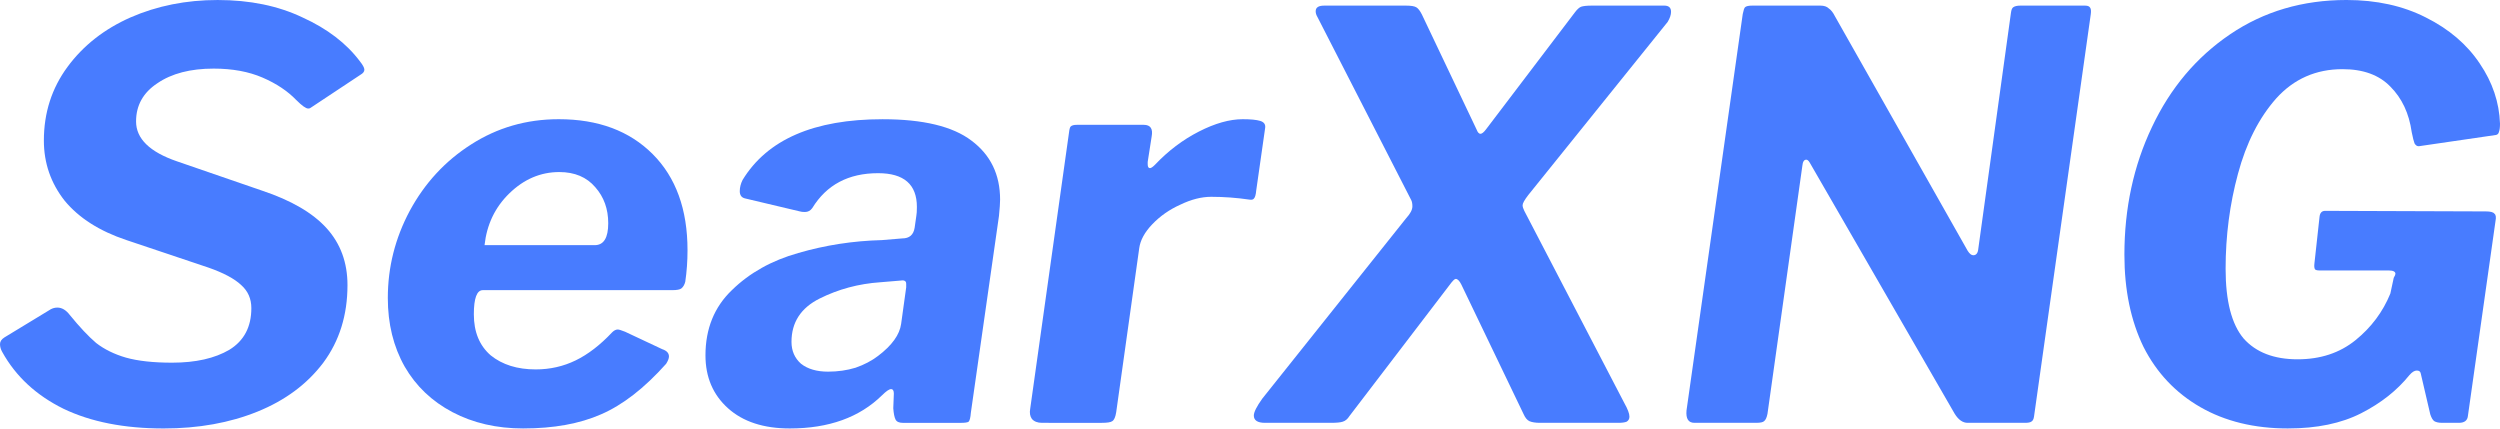
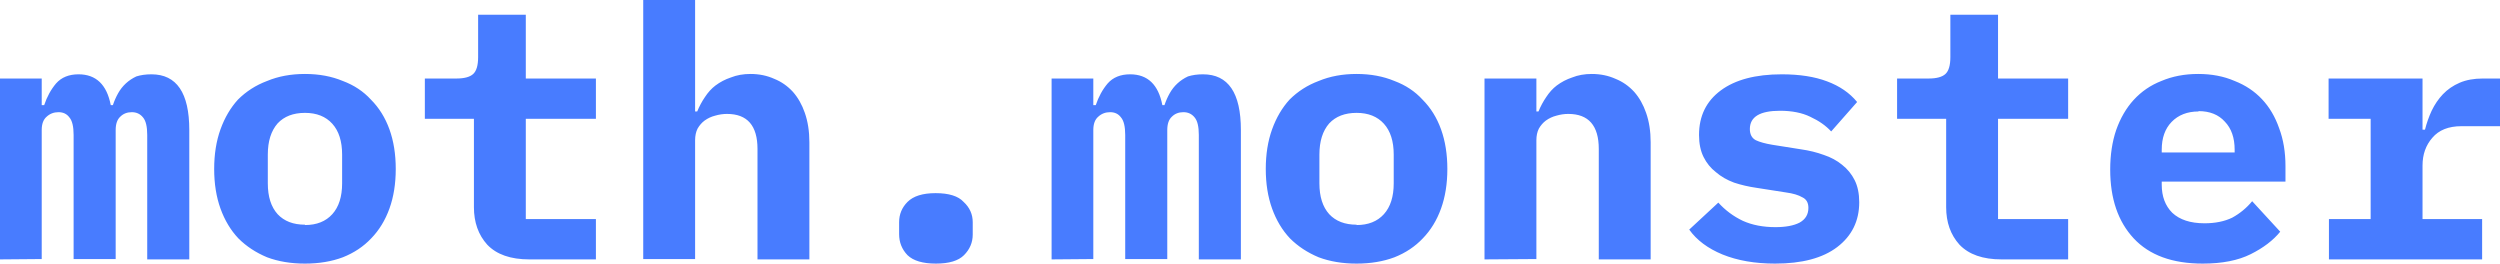
- <svg xmlns="http://www.w3.org/2000/svg" id="svg8" version="1.1" viewBox="0 0 225.869 38.71" height="38.71mm" width="225.869mm">
-   <defs id="defs2" />
-   <g transform="translate(-4.020089,-7.482607)" id="layer1">
-     <g transform="translate(-25.70238,-86.17857)" style="font-style:normal;font-weight:normal;font-size:50.8px;line-height:1.25;font-family:sans-serif;fill:#487cff;fill-opacity:1;stroke:none;stroke-width:0.265" id="text884" aria-label="SearXNG">
-       <path id="path886" style="font-style:normal;font-variant:normal;font-weight:normal;font-stretch:normal;font-size:50.8px;font-family:'Libre Franklin';-inkscape-font-specification:'Libre Franklin';fill:#487cff;fill-opacity:1;stroke-width:0.265" d="m 56.494,102.704 q -1.168,-1.219 -3.048,-2.032 -1.88,-0.813 -4.42,-0.813 -3.15,0 -5.08,1.321 -1.93,1.27 -1.93,3.454 0,2.337 3.708,3.607 l 7.671,2.642 q 3.962,1.321 5.842,3.404 1.88,2.083 1.88,5.131 0,4.064 -2.184,7.01 -2.184,2.896 -5.944,4.42 -3.759,1.524 -8.484,1.524 -5.334,0 -9.042,-1.778 -3.708,-1.829 -5.537,-5.131 -0.203,-0.356 -0.203,-0.711 0,-0.356 0.406,-0.61 l 4.013,-2.438 q 0.356,-0.254 0.762,-0.254 0.61,0 1.118,0.66 1.321,1.626 2.388,2.54 1.118,0.864 2.692,1.321 1.626,0.457 4.166,0.457 3.2,0 5.182,-1.168 1.981,-1.219 1.981,-3.759 0,-1.27 -0.914,-2.083 -0.914,-0.864 -2.946,-1.575 l -7.417,-2.489 q -3.658,-1.219 -5.588,-3.556 -1.88,-2.388 -1.88,-5.436 0,-3.759 2.134,-6.655 2.134,-2.896 5.69,-4.47 3.607,-1.575 7.874,-1.575 4.369,0 7.671,1.575 3.353,1.524 5.182,3.962 0.406,0.508 0.406,0.762 0,0.254 -0.356,0.457 l -4.521,2.997 q -0.051,0.051 -0.203,0.051 -0.305,0 -1.067,-0.762 z" />
-       <path id="path888" style="font-style:normal;font-variant:normal;font-weight:normal;font-stretch:normal;font-size:50.8px;font-family:'Libre Franklin';-inkscape-font-specification:'Libre Franklin';fill:#487cff;fill-opacity:1;stroke-width:0.265" d="m 77.004,132.371 q -3.607,0 -6.401,-1.473 -2.794,-1.473 -4.318,-4.115 -1.524,-2.692 -1.524,-6.198 0,-4.166 1.981,-7.874 2.032,-3.759 5.537,-5.994 3.556,-2.286 7.925,-2.286 5.334,0 8.484,3.15 3.15,3.15 3.15,8.687 0,1.473 -0.203,2.845 -0.102,0.406 -0.356,0.61 -0.203,0.152 -0.813,0.152 h -17.12 q -0.813,0 -0.813,2.184 0,2.388 1.524,3.708 1.575,1.27 4.064,1.27 1.93,0 3.607,-0.813 1.676,-0.813 3.302,-2.54 0.254,-0.254 0.508,-0.254 0.152,0 0.66,0.203 l 3.353,1.575 q 0.61,0.203 0.61,0.66 0,0.254 -0.254,0.66 -2.946,3.302 -5.893,4.572 -2.896,1.27 -7.01,1.27 z m 6.452,-16.561 q 1.219,0 1.219,-1.981 0,-1.93 -1.168,-3.251 -1.168,-1.372 -3.251,-1.372 -2.54,0 -4.521,1.93 -1.93,1.88 -2.235,4.674 z" />
-       <path id="path890" style="font-style:normal;font-variant:normal;font-weight:normal;font-stretch:normal;font-size:50.8px;font-family:'Libre Franklin';-inkscape-font-specification:'Libre Franklin';fill:#487cff;fill-opacity:1;stroke-width:0.265" d="m 109.411,129.374 q -3.048,2.997 -8.331,2.997 -3.556,0 -5.588,-1.829 -2.032,-1.829 -2.032,-4.775 0,-3.607 2.388,-5.893 2.388,-2.337 5.994,-3.353 3.658,-1.067 7.569,-1.168 l 1.829,-0.152 q 0.965,0 1.118,-0.965 l 0.152,-1.067 q 0.051,-0.254 0.051,-0.813 0,-3.048 -3.505,-3.048 -4.013,0 -5.944,3.15 -0.254,0.356 -0.66,0.356 -0.305,0 -0.457,-0.051 l -4.928,-1.168 q -0.508,-0.102 -0.508,-0.66 0,-0.508 0.254,-1.016 3.353,-5.486 12.649,-5.486 5.486,0 8.026,1.93 2.591,1.93 2.591,5.334 0,0.457 -0.102,1.473 l -2.54,17.78 q -0.051,0.66 -0.203,0.813 -0.152,0.102 -0.711,0.102 h -5.232 q -0.508,0 -0.66,-0.305 -0.152,-0.305 -0.203,-1.016 l 0.051,-1.321 q 0,-0.406 -0.254,-0.406 -0.254,0 -0.813,0.559 z m 2.184,-9.754 v -0.305 q 0,-0.203 -0.102,-0.254 -0.102,-0.102 -0.406,-0.051 l -1.829,0.152 q -2.946,0.203 -5.486,1.473 -2.54,1.27 -2.54,3.912 0,1.219 0.864,1.981 0.914,0.711 2.438,0.711 1.321,0 2.489,-0.356 1.168,-0.406 2.032,-1.067 1.88,-1.422 2.083,-2.896 z" />
-       <path id="path892" style="font-style:normal;font-variant:normal;font-weight:normal;font-stretch:normal;font-size:50.8px;font-family:'Libre Franklin';-inkscape-font-specification:'Libre Franklin';fill:#487cff;fill-opacity:1;stroke-width:0.265" d="m 123.864,131.863 q -0.61,0 -0.914,-0.356 -0.254,-0.356 -0.152,-0.914 l 3.505,-24.943 q 0.051,-0.457 0.152,-0.559 0.152,-0.152 0.559,-0.152 h 6.045 q 0.914,0 0.711,1.067 l -0.356,2.286 v 0.203 q 0,0.356 0.203,0.356 0.152,0 0.457,-0.305 1.778,-1.88 3.962,-2.997 2.184,-1.118 3.962,-1.118 1.067,0 1.575,0.152 0.508,0.152 0.457,0.61 l -0.813,5.69 q -0.051,0.559 -0.203,0.711 -0.102,0.152 -0.406,0.102 -1.727,-0.254 -3.454,-0.254 -1.321,0 -2.794,0.711 -1.473,0.66 -2.54,1.778 -1.016,1.067 -1.168,2.134 l -2.083,14.834 q -0.102,0.66 -0.356,0.813 -0.203,0.152 -0.965,0.152 z" />
-       <path id="path894" style="font-style:normal;font-variant:normal;font-weight:normal;font-stretch:normal;font-size:50.8px;font-family:'Libre Franklin';-inkscape-font-specification:'Libre Franklin';fill:#487cff;fill-opacity:1;stroke-width:0.265" d="m 176.481,130.085 q 0.457,0.813 0.457,1.219 0,0.305 -0.254,0.457 -0.254,0.102 -0.762,0.102 h -7.061 q -0.61,0 -0.965,-0.152 -0.305,-0.152 -0.508,-0.61 l -5.639,-11.735 q -0.254,-0.508 -0.508,-0.508 -0.152,0 -0.559,0.559 l -9.042,11.836 q -0.254,0.406 -0.61,0.508 -0.305,0.102 -1.067,0.102 h -5.944 q -1.016,0 -1.016,-0.66 0,-0.457 0.762,-1.524 l 13.005,-16.307 q 0.559,-0.61 0.559,-1.067 0,-0.356 -0.102,-0.559 l -8.484,-16.561 q -0.152,-0.254 -0.152,-0.508 0,-0.508 0.762,-0.508 h 7.417 q 0.66,0 0.914,0.152 0.254,0.152 0.508,0.66 l 4.928,10.363 q 0.152,0.406 0.356,0.406 0.203,0 0.508,-0.406 l 8.026,-10.566 q 0.305,-0.406 0.559,-0.508 0.305,-0.102 0.965,-0.102 h 6.553 q 0.61,0 0.61,0.559 0,0.406 -0.305,0.914 l -12.598,15.646 q -0.508,0.66 -0.508,0.914 0,0.203 0.152,0.508 z" />
-       <path id="path896" style="font-style:normal;font-variant:normal;font-weight:normal;font-stretch:normal;font-size:50.8px;font-family:'Libre Franklin';-inkscape-font-specification:'Libre Franklin';fill:#487cff;fill-opacity:1;stroke-width:0.265" d="m 218.113,94.169 q 0.356,0 0.457,0.203 0.102,0.152 0.051,0.559 l -5.131,36.373 q -0.051,0.356 -0.254,0.457 -0.152,0.102 -0.559,0.102 h -5.182 q -0.66,0 -1.168,-0.813 l -13.106,-22.708 q -0.152,-0.254 -0.305,-0.254 -0.305,0 -0.356,0.559 l -3.15,22.403 q -0.102,0.508 -0.305,0.66 -0.152,0.152 -0.711,0.152 h -5.588 q -0.813,0 -0.711,-1.118 l 5.08,-35.814 q 0.102,-0.508 0.203,-0.61 0.152,-0.152 0.66,-0.152 h 6.147 q 0.508,0 0.762,0.254 0.305,0.203 0.559,0.711 l 11.989,21.184 q 0.254,0.406 0.508,0.406 0.406,0 0.457,-0.61 l 2.946,-21.285 q 0.051,-0.406 0.203,-0.508 0.203,-0.152 0.66,-0.152 z" />
-       <path id="path898" style="font-style:normal;font-variant:normal;font-weight:normal;font-stretch:normal;font-size:50.8px;font-family:'Libre Franklin';-inkscape-font-specification:'Libre Franklin';fill:#487cff;fill-opacity:1;stroke-width:0.265" d="m 236.44,132.371 q -4.572,0 -7.925,-1.93 -3.353,-1.93 -5.131,-5.436 -1.727,-3.556 -1.727,-8.331 0,-6.299 2.489,-11.532 2.489,-5.283 7.061,-8.382 4.572,-3.099 10.516,-3.099 4.064,0 7.163,1.575 3.15,1.575 4.877,4.166 1.727,2.54 1.829,5.436 0,0.508 -0.102,0.762 -0.051,0.203 -0.254,0.254 l -6.96,1.016 h -0.051 q -0.203,0 -0.356,-0.254 -0.102,-0.254 -0.254,-1.016 -0.356,-2.54 -1.93,-4.115 -1.524,-1.575 -4.318,-1.575 -3.607,0 -5.994,2.642 -2.337,2.642 -3.454,6.807 -1.118,4.115 -1.118,8.585 0,4.369 1.626,6.299 1.676,1.88 4.877,1.88 3.099,0 5.232,-1.727 2.134,-1.727 3.15,-4.216 l 0.305,-1.422 q 0.152,-0.254 0.152,-0.356 0,-0.305 -0.61,-0.305 h -6.248 q -0.305,0 -0.406,-0.102 -0.102,-0.152 -0.051,-0.559 l 0.457,-4.166 q 0.051,-0.559 0.508,-0.559 l 14.529,0.051 q 0.61,0 0.762,0.203 0.203,0.152 0.102,0.66 l -2.489,17.577 q -0.051,0.66 -0.813,0.66 h -1.524 q -0.457,0 -0.711,-0.152 -0.203,-0.152 -0.356,-0.61 l -0.864,-3.708 q -0.051,-0.254 -0.356,-0.254 -0.305,0 -0.66,0.406 -1.676,2.083 -4.369,3.454 -2.692,1.372 -6.604,1.372 z" />
-     </g>
-   </g>
+ <svg xmlns="http://www.w3.org/2000/svg" width="71.32" height="7.52">
+   <path fill="#487cff" d="M17.53 50.45v-5.16h1.19v.76h.07q.12-.36.34-.62.23-.26.64-.26.75 0 .92.88h.06q.06-.18.15-.34.09-.16.22-.28.13-.12.3-.2.19-.06.43-.06 1.08 0 1.08 1.59v3.69h-1.2V46.9q0-.36-.12-.5-.12-.15-.32-.15t-.33.13q-.13.12-.13.38v3.68h-1.2V46.9q0-.36-.12-.5-.11-.15-.31-.15t-.34.13q-.14.12-.14.38v3.68zm8.7.12q-.6 0-1.08-.18-.48-.2-.82-.54-.33-.35-.51-.85t-.18-1.13q0-.63.18-1.13.18-.5.5-.85.35-.35.83-.53.48-.2 1.08-.2.6 0 1.08.2.48.18.8.53.35.35.53.85.18.5.18 1.13 0 .63-.18 1.13-.18.5-.52.85-.33.35-.81.54-.48.18-1.08.18zm0-1.1q.5 0 .78-.31t.28-.88v-.82q0-.57-.28-.88-.28-.31-.78-.31t-.78.3q-.28.32-.28.89v.82q0 .57.28.88.28.3.78.3zm6.4.98q-.8 0-1.2-.42-.38-.42-.38-1.07v-2.52h-1.4v-1.15h.9q.34 0 .48-.13.14-.13.14-.48v-1.21h1.36v1.82h2v1.15h-2v2.86h2v1.15zm3.25-7.4h1.48v3.18h.06q.09-.22.22-.41.13-.2.3-.33.2-.15.44-.23.25-.1.56-.1.37 0 .68.14.3.12.53.37.22.25.34.6.13.37.13.84v3.34h-1.48V47.3q0-1-.87-1-.17 0-.34.05-.16.04-.3.14-.12.09-.2.23-.07.14-.07.33v3.39h-1.48zm8.35 7.52q-.56 0-.81-.24-.24-.25-.24-.6v-.34q0-.34.24-.58.25-.25.8-.25.57 0 .8.25.26.24.26.58v.35q0 .34-.25.59-.24.24-.8.24zm3.3-.12v-5.16h1.19v.76h.07q.12-.36.34-.62.23-.26.64-.26.75 0 .92.88h.06q.06-.18.15-.34.09-.16.22-.28.13-.12.3-.2.19-.06.43-.06 1.08 0 1.08 1.59v3.69h-1.2V46.9q0-.36-.12-.5-.12-.15-.32-.15t-.33.13q-.13.12-.13.38v3.68h-1.2V46.9q0-.36-.12-.5-.11-.15-.31-.15t-.34.13q-.14.12-.14.38v3.68zm8.7.12q-.6 0-1.08-.18-.48-.2-.82-.54-.33-.35-.51-.85t-.18-1.13q0-.63.18-1.13.18-.5.5-.85.35-.35.83-.53.48-.2 1.08-.2.6 0 1.08.2.48.18.8.53.35.35.53.85.18.5.18 1.13 0 .63-.18 1.13-.18.5-.52.85-.33.35-.81.54-.48.18-1.08.18zm0-1.1q.5 0 .78-.31t.28-.88v-.82q0-.57-.28-.88-.28-.31-.78-.31t-.78.3q-.28.32-.28.89v.82q0 .57.28.88.28.3.78.3zm3.65.98v-5.16h1.48v.94h.06q.09-.22.22-.41.13-.2.3-.33.2-.15.44-.23.25-.1.56-.1.37 0 .68.14.3.12.53.37.22.25.34.6.13.37.13.84v3.34h-1.48V47.3q0-1-.87-1-.17 0-.34.05-.16.04-.3.14-.12.09-.2.23-.07.14-.07.33v3.39zm8.29.12q-.86 0-1.5-.26-.63-.26-.95-.71l.83-.77q.3.33.7.52.4.18.93.18.44 0 .69-.13.25-.14.25-.42 0-.22-.17-.3-.17-.1-.47-.14l-.83-.13q-.35-.05-.65-.15-.3-.11-.52-.3-.22-.17-.35-.43-.13-.26-.13-.63 0-.81.62-1.27.62-.46 1.74-.46.76 0 1.29.2.54.2.86.59l-.74.84q-.23-.25-.6-.42-.35-.17-.86-.17-.86 0-.86.52 0 .23.17.32.17.08.47.13l.82.13q.35.05.65.16.3.1.52.28.23.18.36.44.13.26.13.63 0 .8-.63 1.28-.62.47-1.77.47zm6.46-.12q-.8 0-1.2-.42-.38-.42-.38-1.07v-2.52h-1.4v-1.15h.9q.34 0 .48-.13.14-.13.14-.48v-1.21h1.36v1.82h2v1.15h-2v2.86h2v1.15zm5.74.12q-1.3 0-1.97-.72-.67-.72-.67-1.96 0-.63.17-1.13.18-.51.5-.86.33-.36.79-.54.47-.2 1.05-.2.58 0 1.04.2.46.18.78.52t.49.83q.18.48.18 1.08v.44H79.2v.09q0 .5.3.8.32.3.92.3.46 0 .79-.16.33-.18.57-.47l.8.87q-.3.37-.84.64t-1.37.27zm-.12-4.34q-.48 0-.77.3-.28.29-.28.79v.08h2.08v-.08q0-.51-.28-.8-.27-.3-.75-.3zm3.72 3.07h1.19v-2.86h-1.2v-1.15h2.68v1.46h.07q.07-.28.19-.54.13-.27.32-.47.2-.21.48-.33.28-.12.66-.12h.49v1.36h-1.1q-.55 0-.83.33-.28.32-.28.79v1.53h1.7v1.15h-4.37z" aria-label="moth.monster" transform="translate(-17.53 -43.05)" />
</svg>
